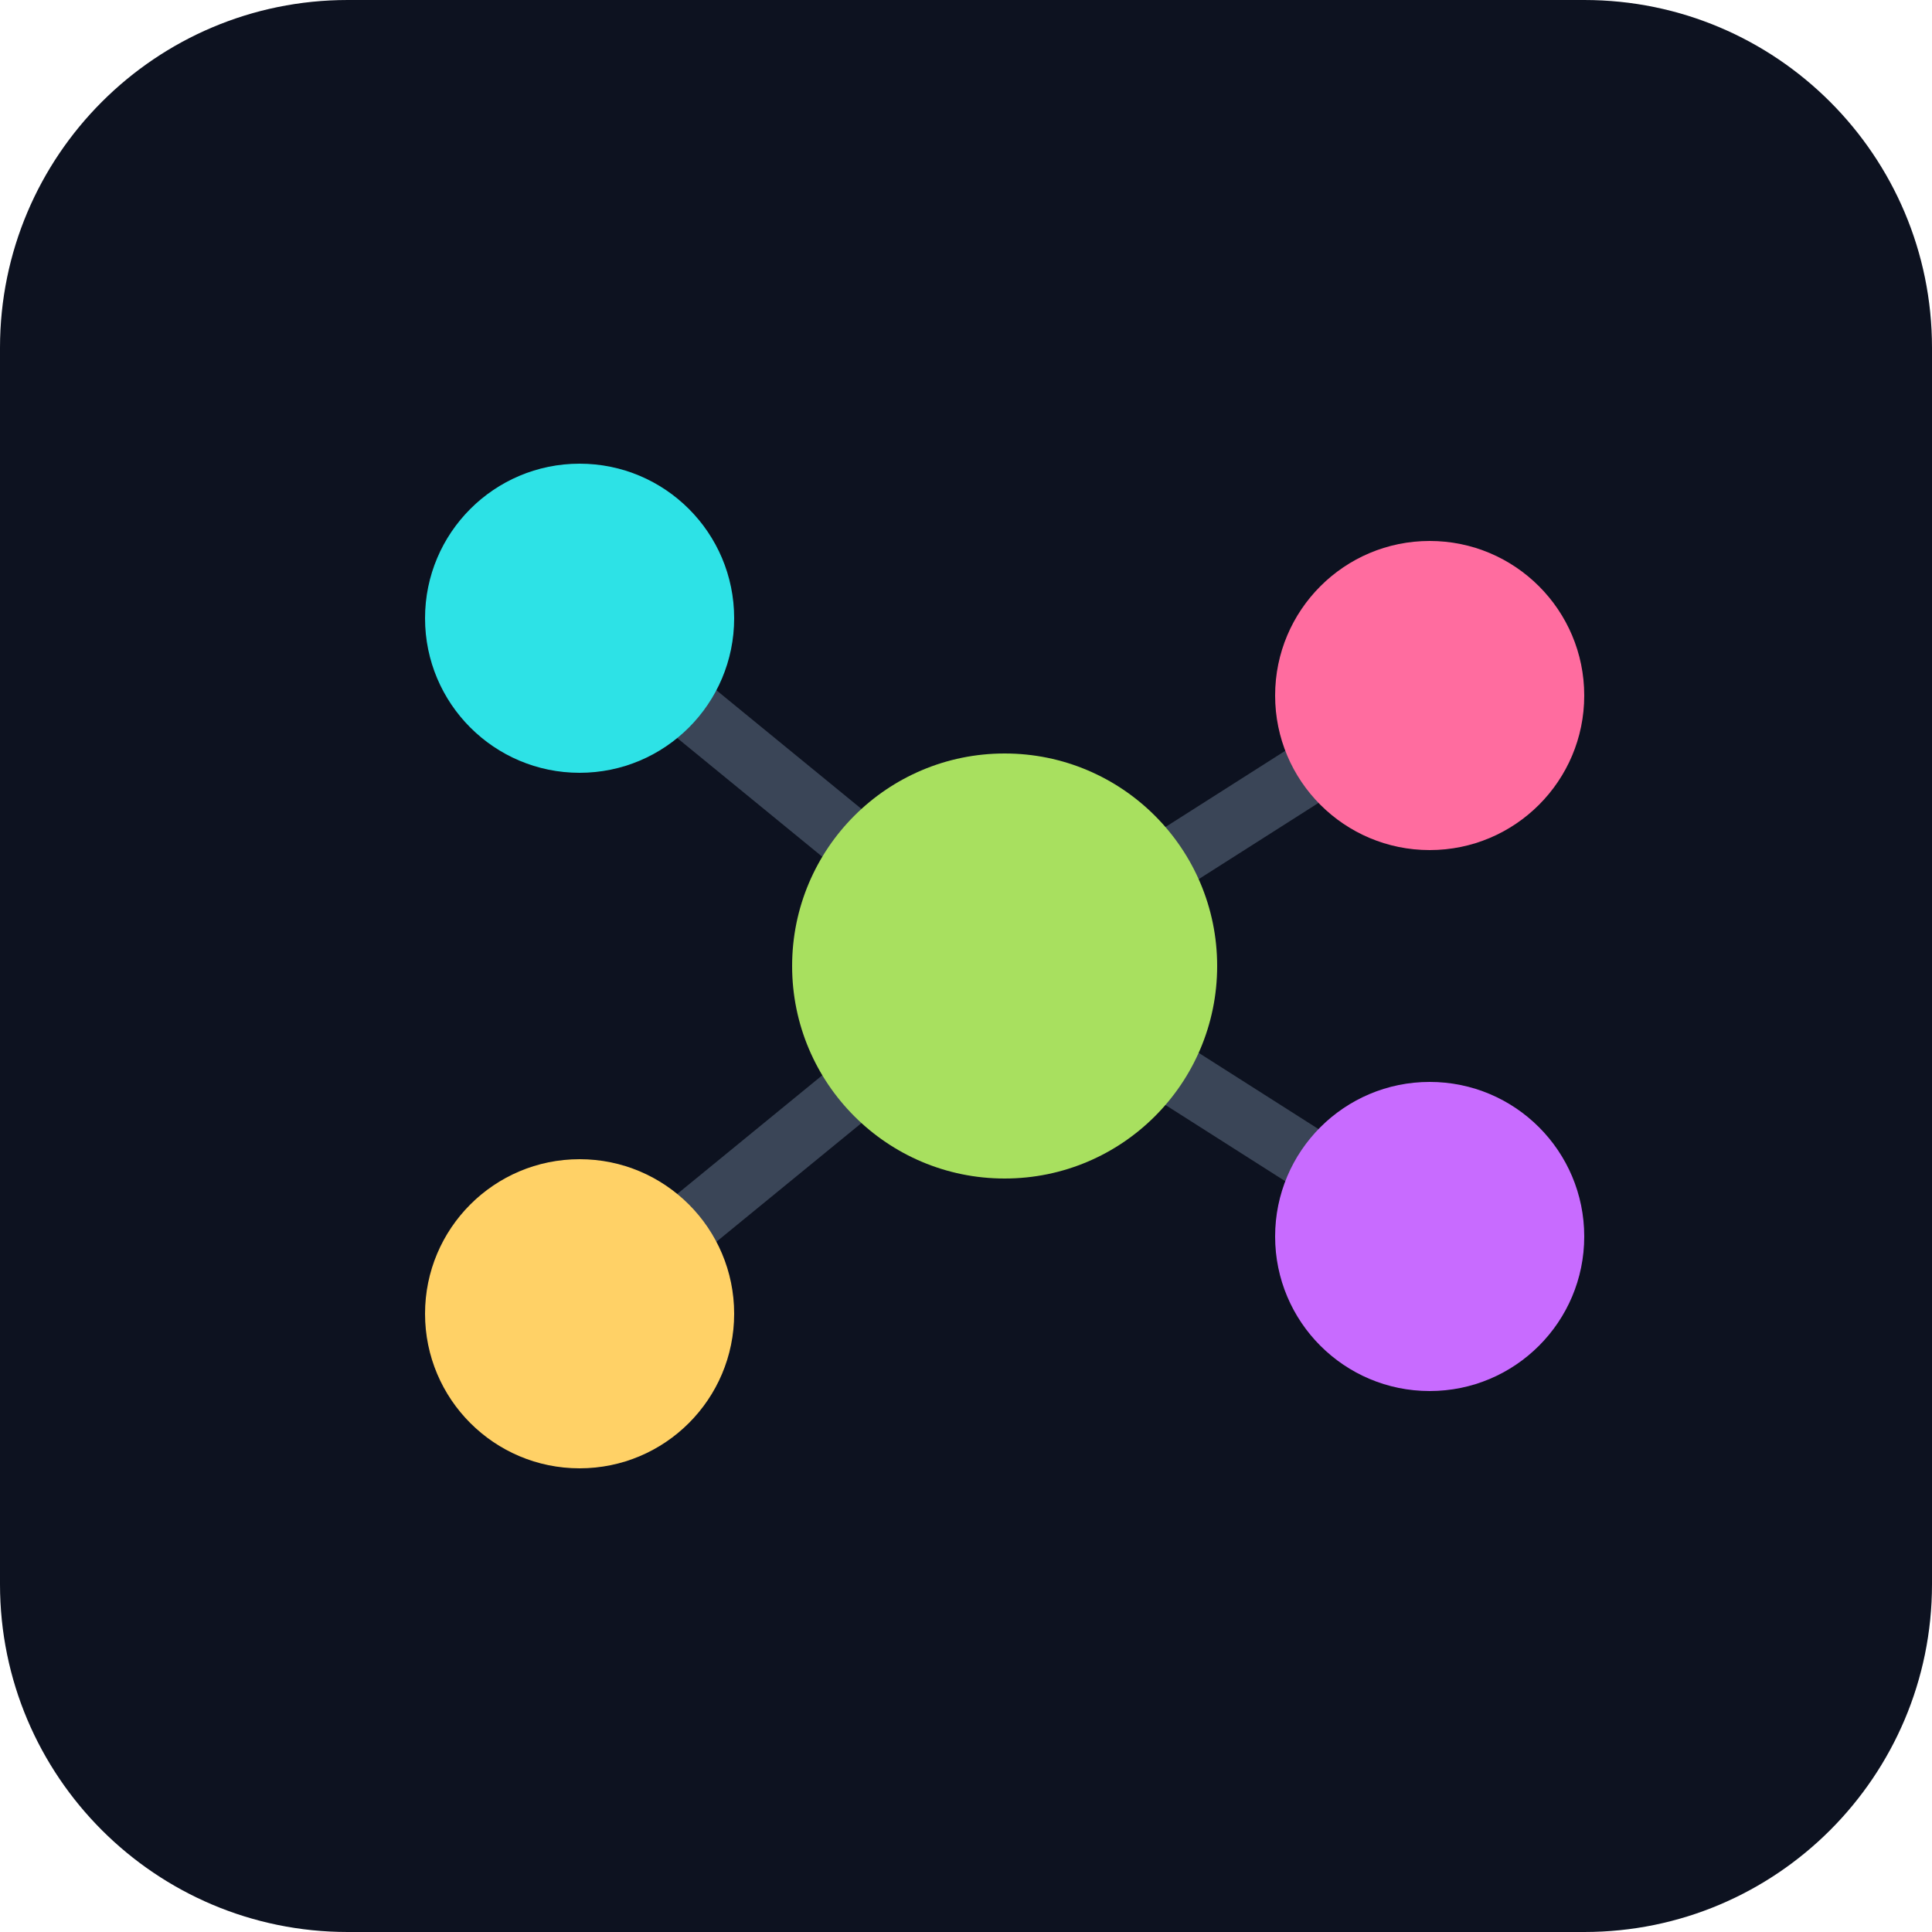
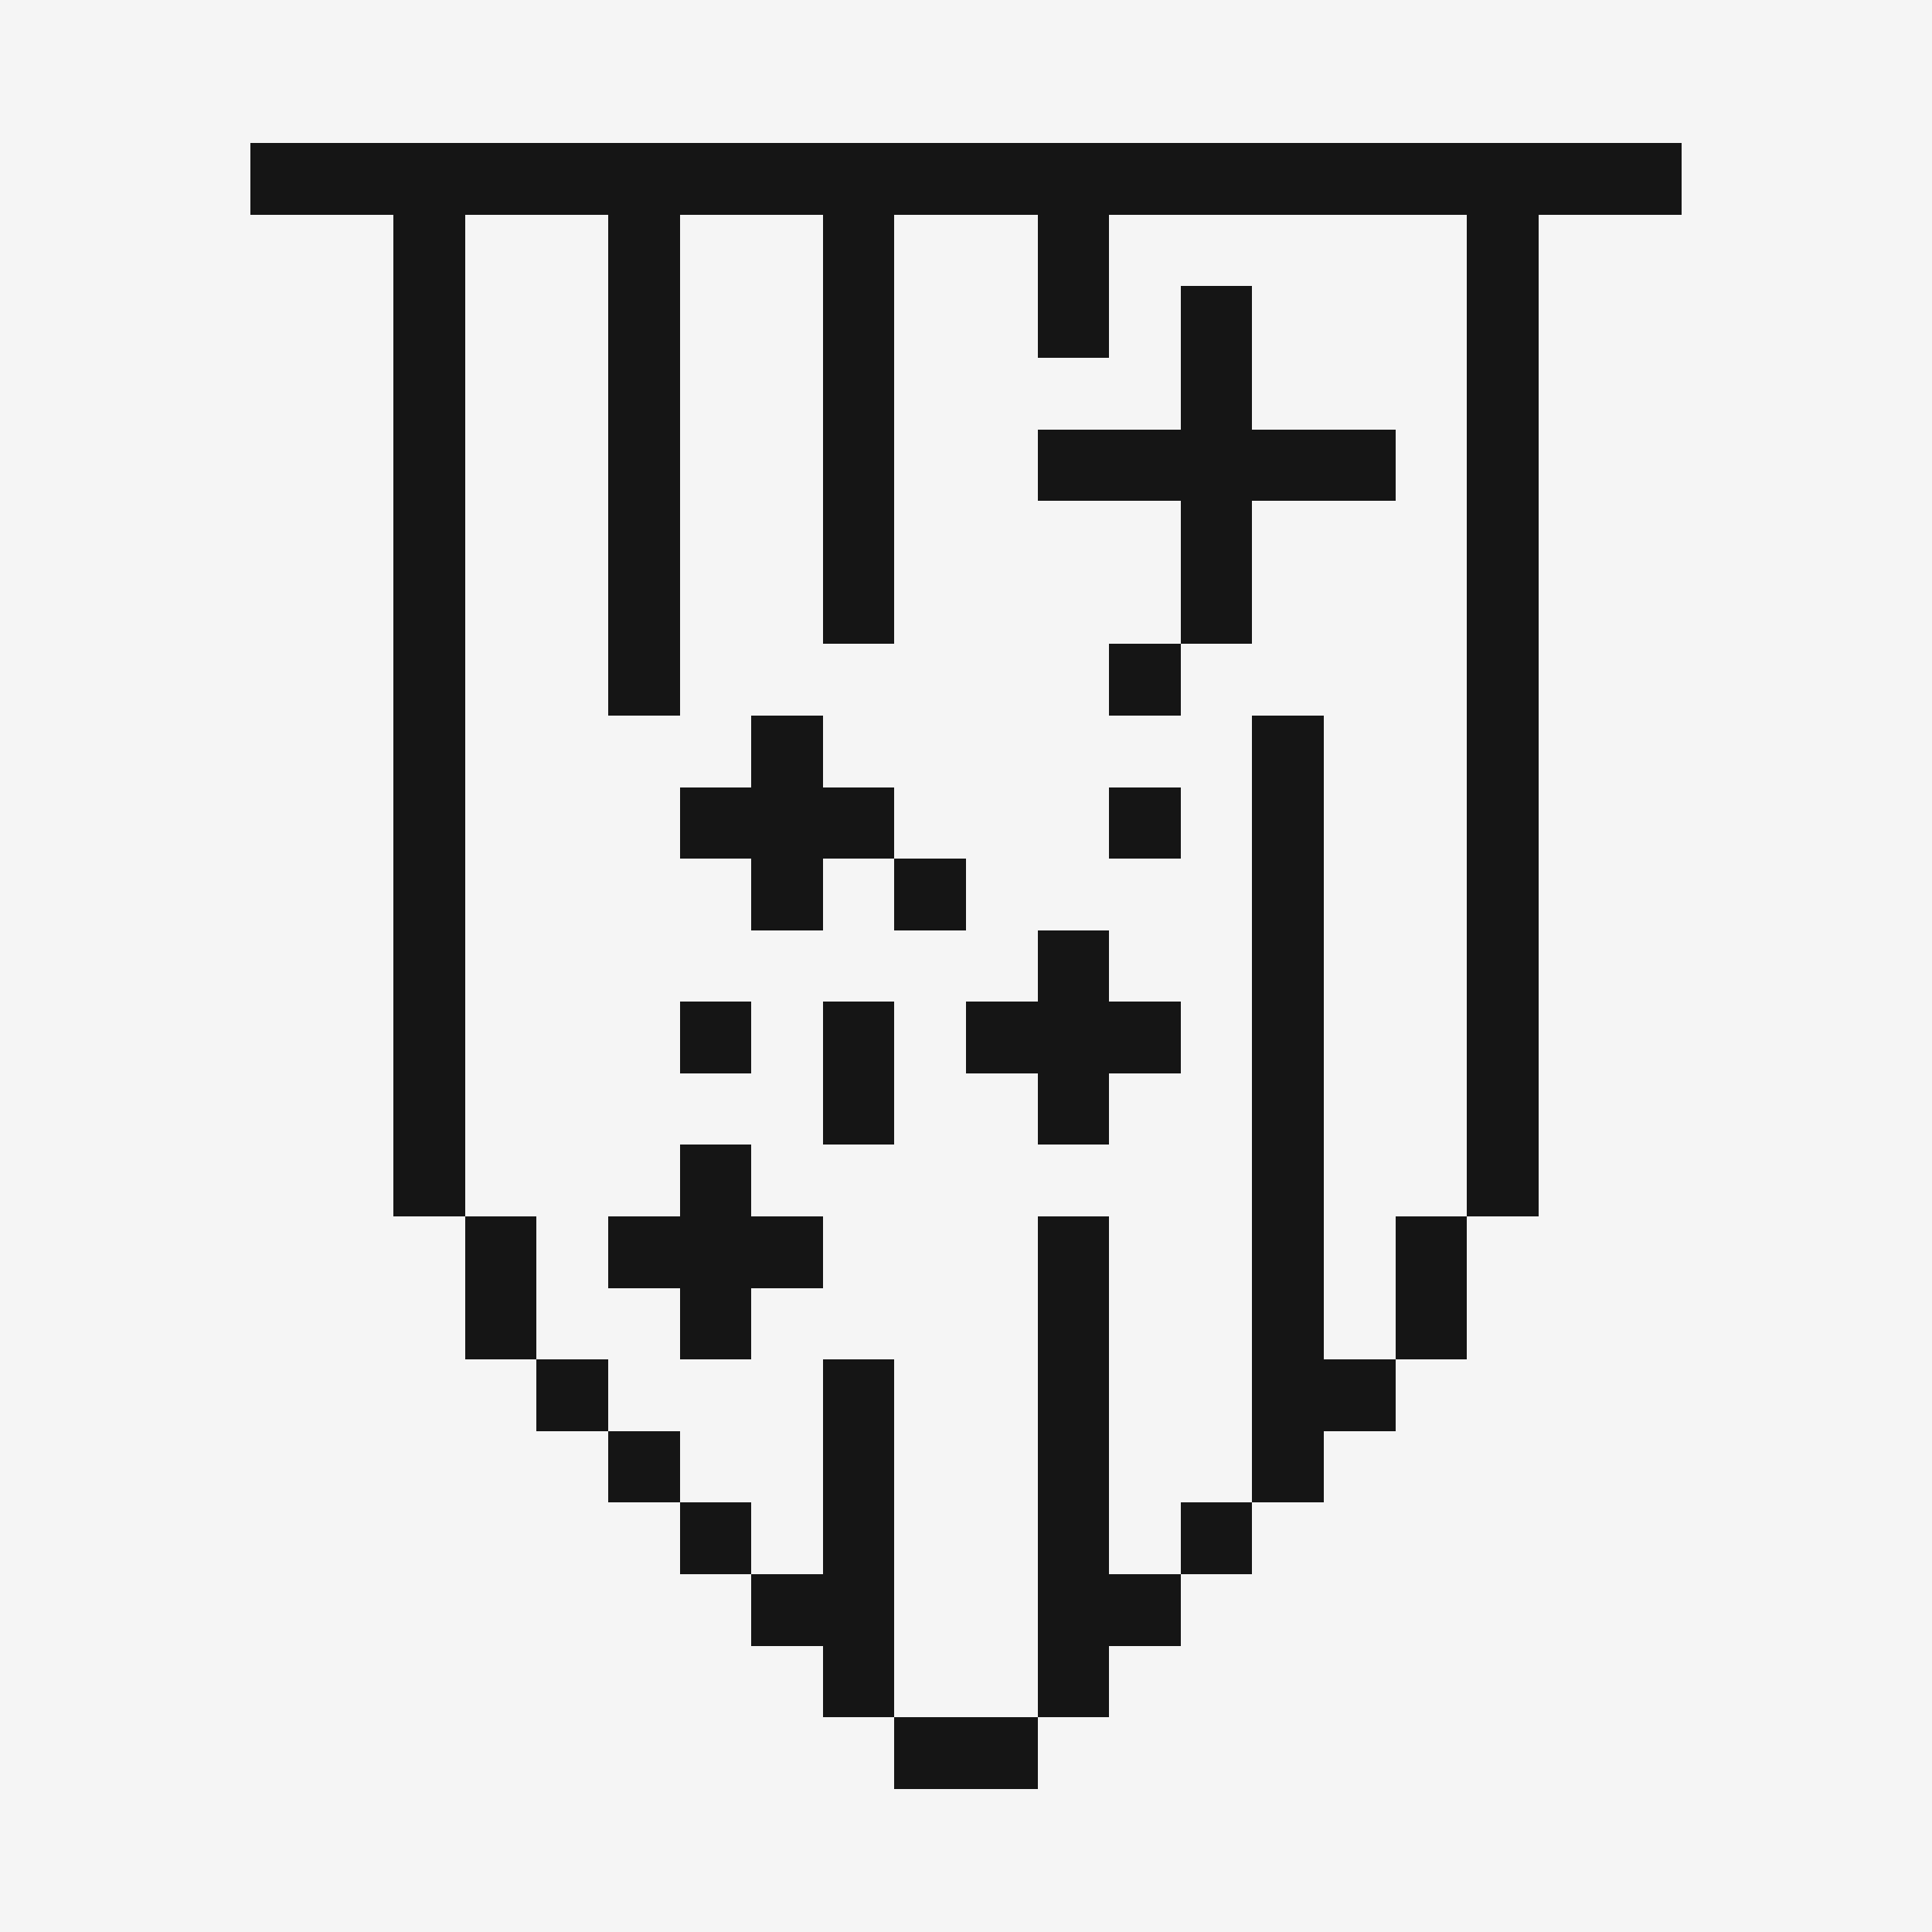
- <svg xmlns="http://www.w3.org/2000/svg" viewBox="0 0 100 100">
-   <rect width="100" height="100" rx="18" fill="#0d1220" />
-   <g stroke="#3a4557" stroke-width="3.2">
-     <line x1="30" y1="32" x2="52" y2="50" />
-     <line x1="30" y1="68" x2="52" y2="50" />
-     <line x1="52" y1="50" x2="74" y2="36" />
-     <line x1="52" y1="50" x2="74" y2="64" />
-   </g>
-   <circle cx="30" cy="32" r="8" fill="#2de2e6" />
-   <circle cx="30" cy="68" r="8" fill="#ffd166" />
-   <circle cx="52" cy="50" r="11" fill="#a8e05f" />
-   <circle cx="74" cy="36" r="8" fill="#ff6c9f" />
-   <circle cx="74" cy="64" r="8" fill="#c86bff" />
+ <svg xmlns="http://www.w3.org/2000/svg" viewBox="-3.5 -2 27 27" shape-rendering="crispEdges">
+   <rect x="-3.5" y="-2" width="27" height="27" fill="#f5f5f5" />
+   <path fill="#151515" d="M0 0h20v1H0zM2 1h1v1H2zM5 1h1v1H5zM8 1h1v1H8zM11 1h1v1H11zM17 1h1v1H17zM2 2h1v1H2zM5 2h1v1H5zM8 2h1v1H8zM11 2h1v1H11zM13 2h1v1H13zM17 2h1v1H17zM2 3h1v1H2zM5 3h1v1H5zM8 3h1v1H8zM13 3h1v1H13zM17 3h1v1H17zM2 4h1v1H2zM5 4h1v1H5zM8 4h1v1H8zM11 4h5v1H11zM17 4h1v1H17zM2 5h1v1H2zM5 5h1v1H5zM8 5h1v1H8zM13 5h1v1H13zM17 5h1v1H17zM2 6h1v1H2zM5 6h1v1H5zM8 6h1v1H8zM13 6h1v1H13zM17 6h1v1H17zM2 7h1v1H2zM5 7h1v1H5zM12 7h1v1H12zM17 7h1v1H17zM2 8h1v1H2zM7 8h1v1H7zM14 8h1v1H14zM17 8h1v1H17zM2 9h1v1H2zM6 9h3v1H6zM12 9h1v1H12zM14 9h1v1H14zM17 9h1v1H17zM2 10h1v1H2zM7 10h1v1H7zM9 10h1v1H9zM14 10h1v1H14zM17 10h1v1H17zM2 11h1v1H2zM11 11h1v1H11zM14 11h1v1H14zM17 11h1v1H17zM2 12h1v1H2zM6 12h1v1H6zM8 12h1v1H8zM10 12h3v1H10zM14 12h1v1H14zM17 12h1v1H17zM2 13h1v1H2zM8 13h1v1H8zM11 13h1v1H11zM14 13h1v1H14zM17 13h1v1H17zM2 14h1v1H2zM6 14h1v1H6zM14 14h1v1H14zM17 14h1v1H17zM3 15h1v1H3zM5 15h3v1H5zM11 15h1v1H11zM14 15h1v1H14zM16 15h1v1H16zM3 16h1v1H3zM6 16h1v1H6zM11 16h1v1H11zM14 16h1v1H14zM16 16h1v1H16zM4 17h1v1H4zM8 17h1v1H8zM11 17h1v1H11zM14 17h2v1H14zM5 18h1v1H5zM8 18h1v1H8zM11 18h1v1H11zM14 18h1v1H14zM6 19h1v1H6zM8 19h1v1H8zM11 19h1v1H11zM13 19h1v1H13zM7 20h2v1H7zM11 20h2v1H11zM8 21h1v1H8zM11 21h1v1H11zM9 22h2v1H9z" />
</svg>
